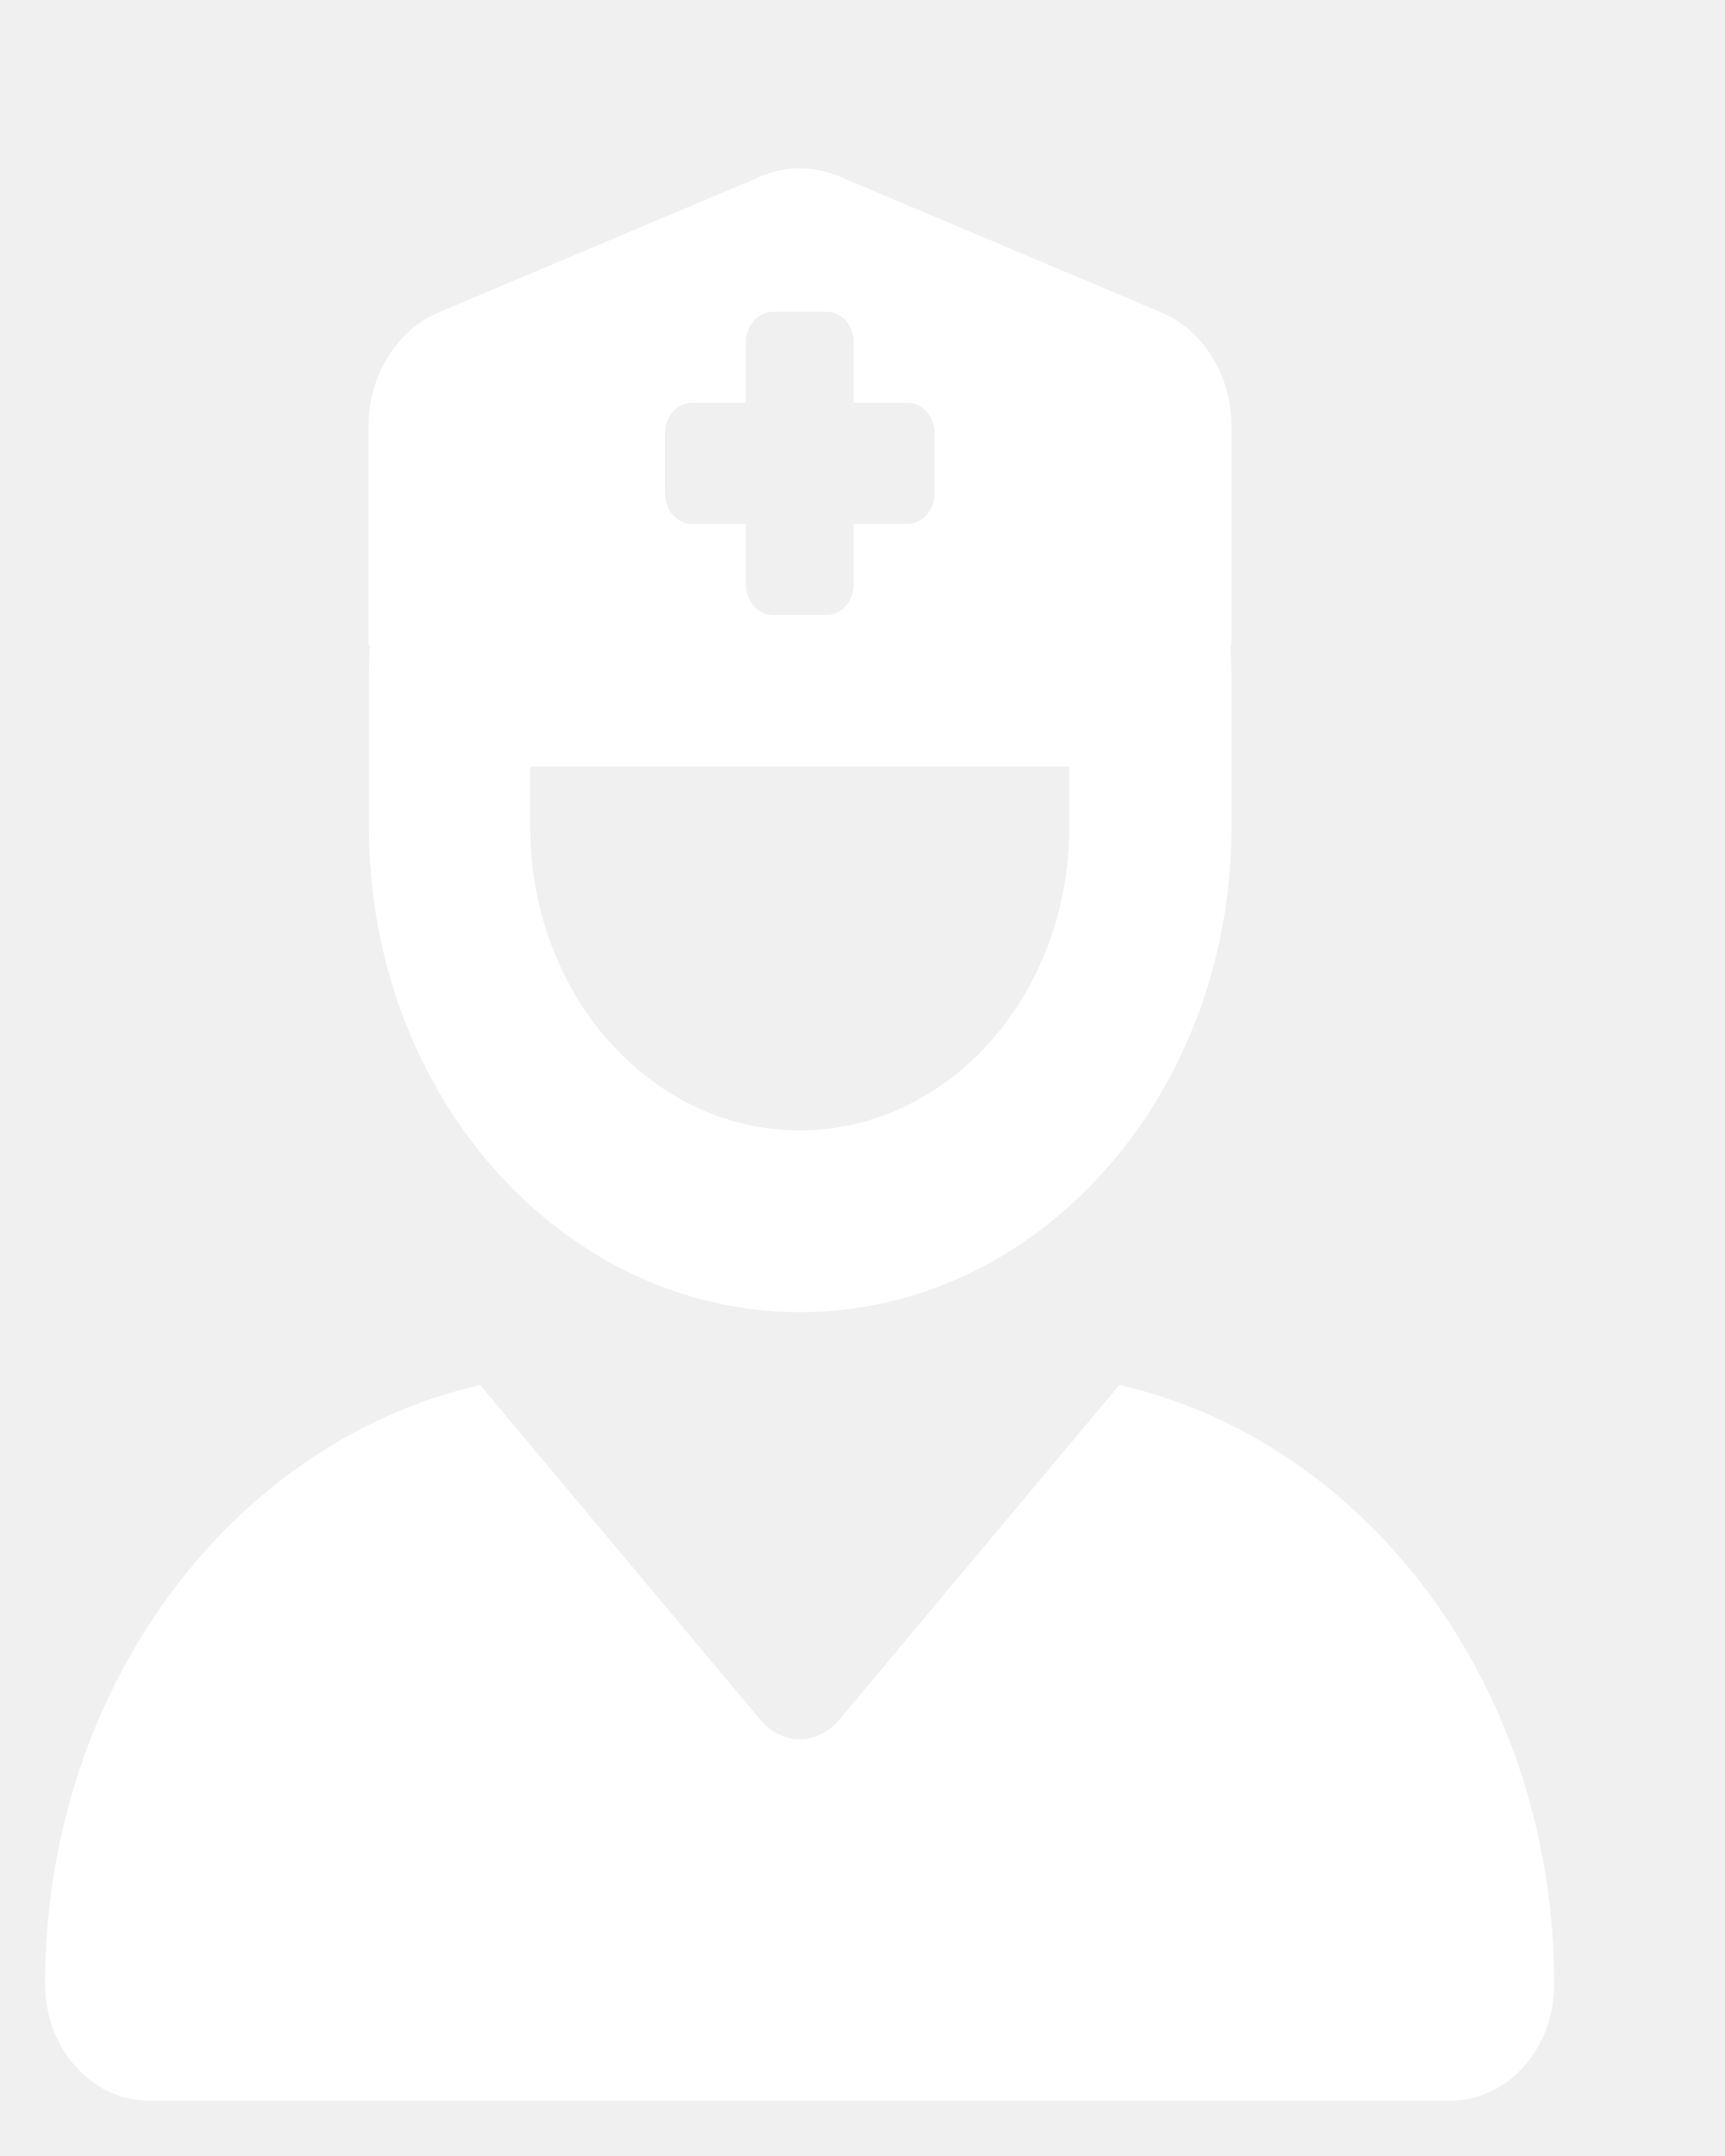
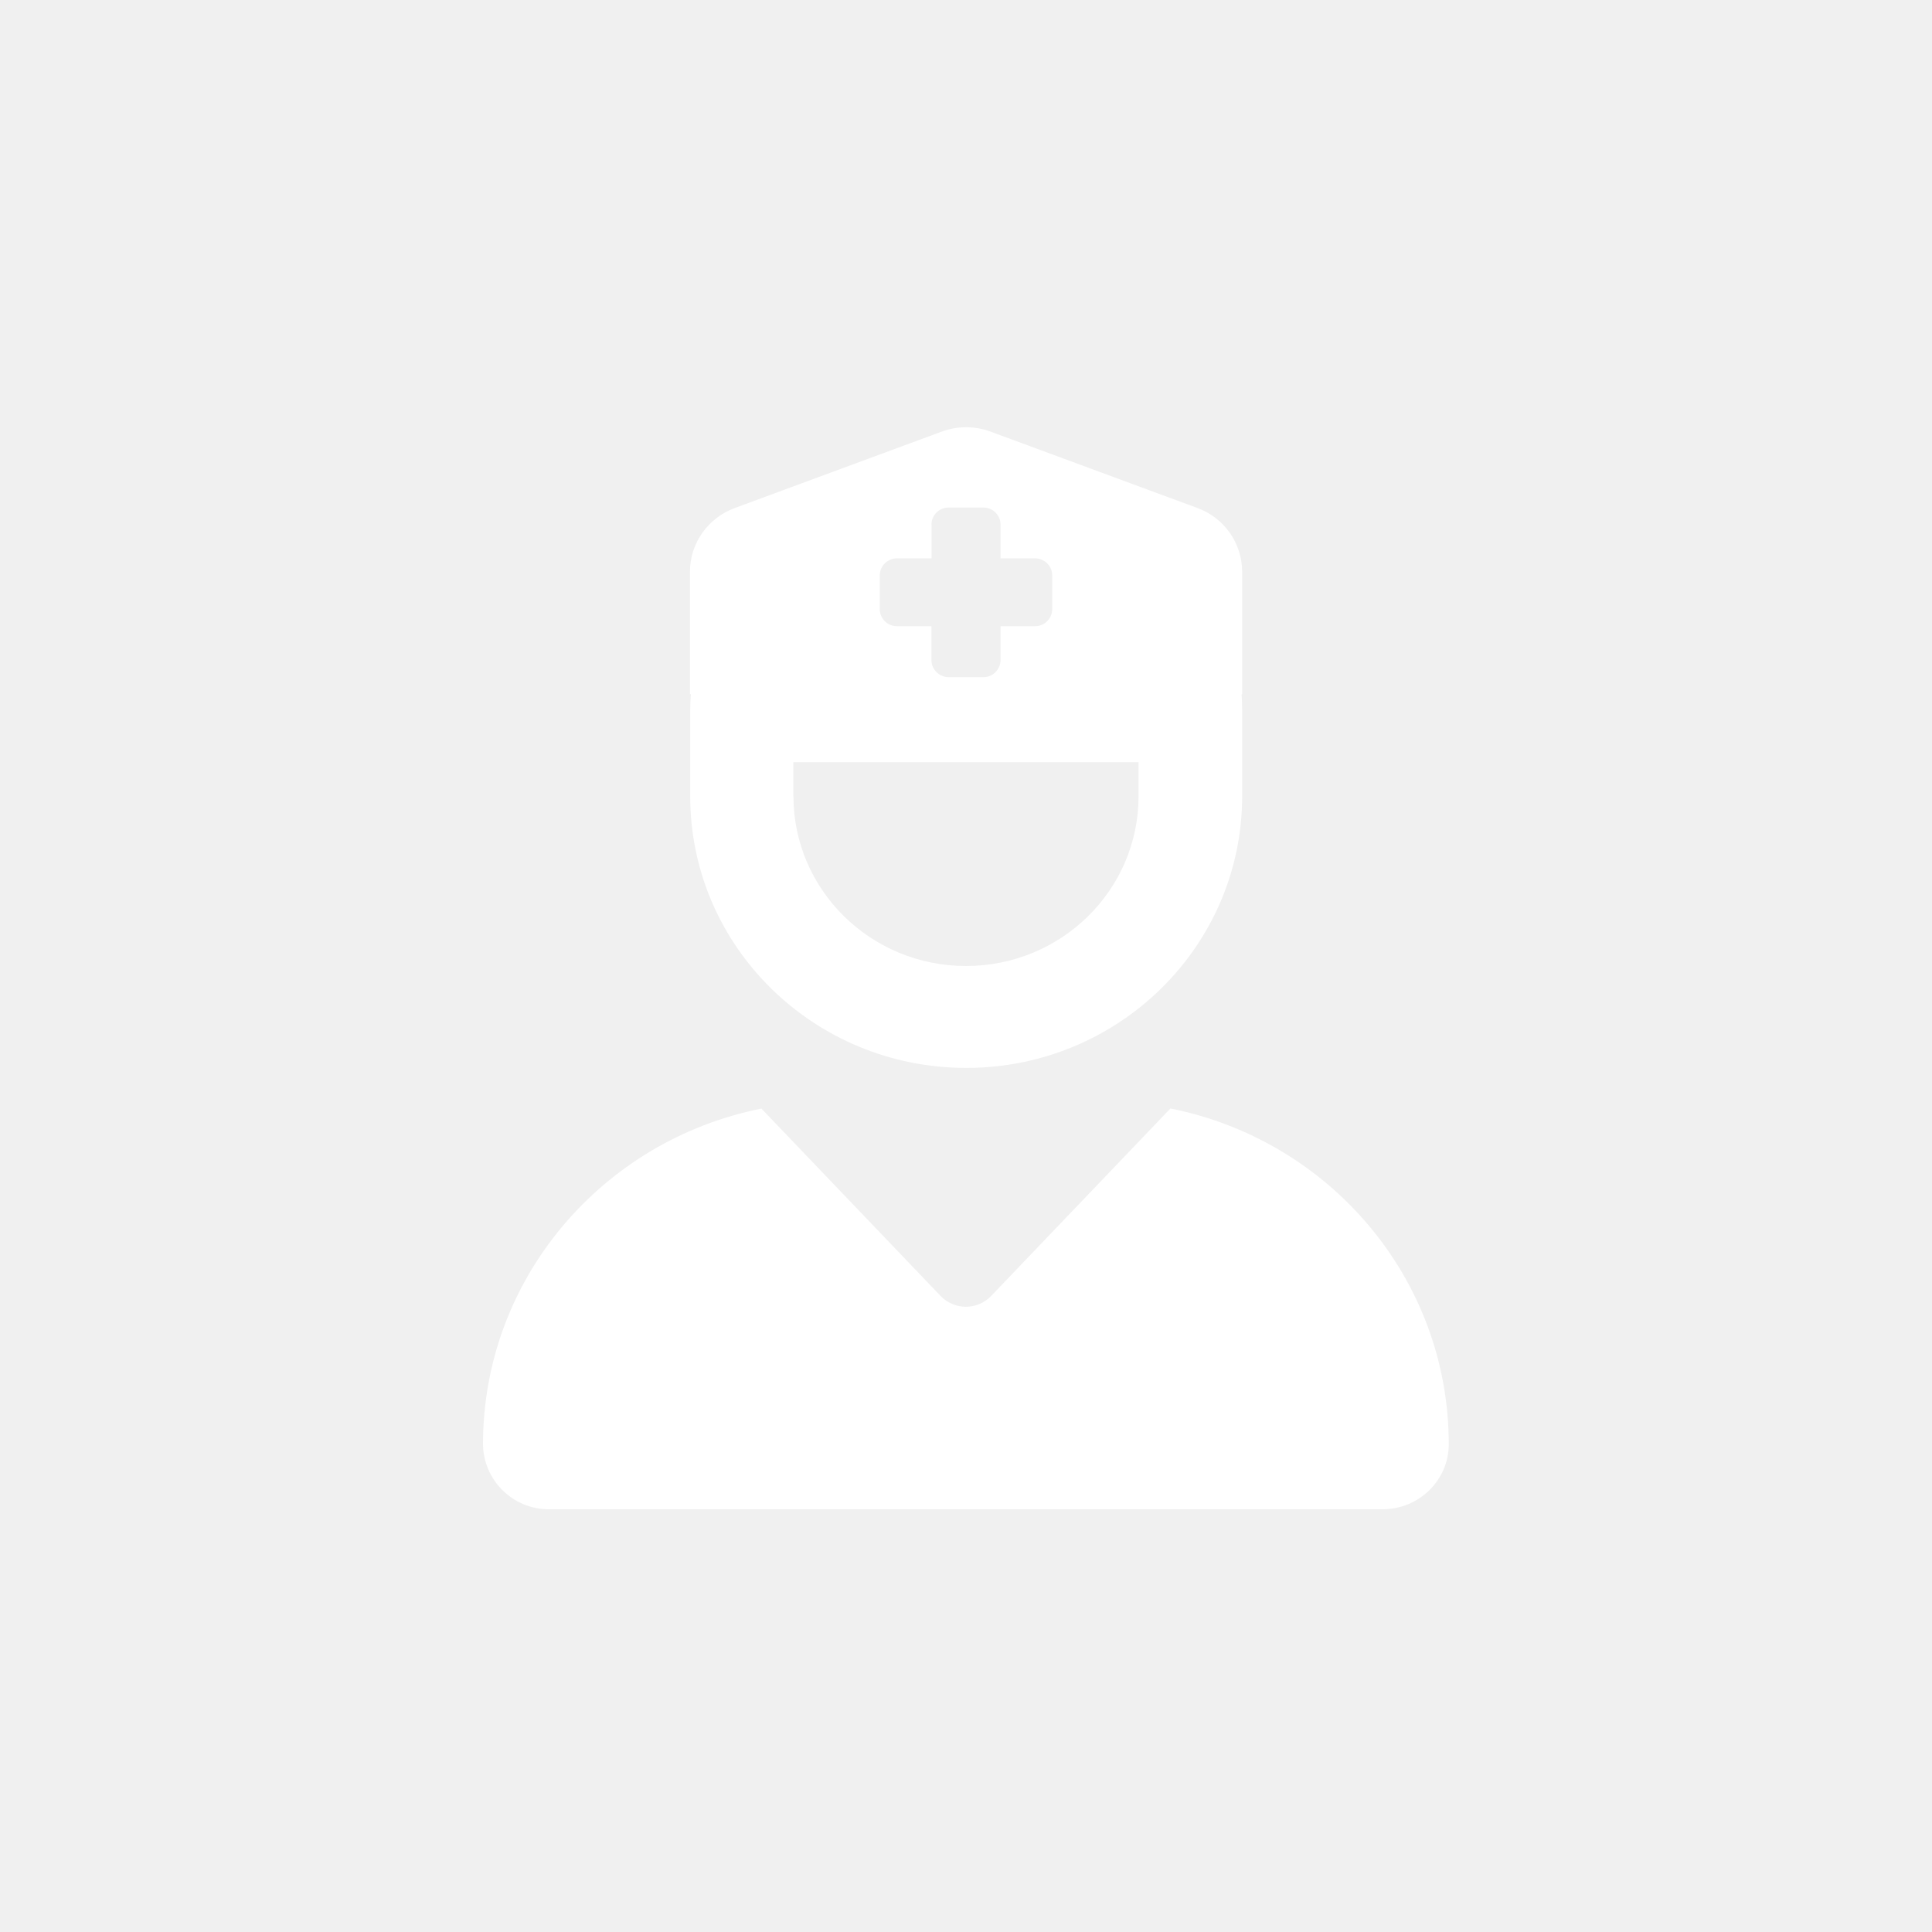
- <svg xmlns="http://www.w3.org/2000/svg" width="8" height="10" viewBox="0 0 8 10" fill="none">
-   <g clip-path="url(#clip0_678_32748)">
-     <path d="M1.709 2.993V1.977C1.709 1.743 1.839 1.532 2.034 1.449L3.534 0.816C3.647 0.769 3.772 0.769 3.886 0.816L5.386 1.449C5.581 1.532 5.711 1.741 5.711 1.977V2.993H5.706C5.709 3.038 5.711 3.086 5.711 3.133V3.836C5.711 5.079 4.816 6.086 3.711 6.086C2.606 6.086 1.711 5.079 1.711 3.836V3.133C1.711 3.086 1.713 3.038 1.716 2.993H1.709ZM2.459 3.836C2.459 4.613 3.019 5.243 3.709 5.243C4.4 5.243 4.959 4.613 4.959 3.836V3.555H2.459V3.836ZM2.227 6.424L3.527 7.978C3.625 8.096 3.792 8.096 3.891 7.978L5.191 6.424C6.342 6.686 7.208 7.83 7.208 9.203C7.208 9.502 6.992 9.743 6.728 9.743H0.689C0.425 9.743 0.209 9.5 0.209 9.203C0.209 7.83 1.077 6.686 2.227 6.424ZM3.459 1.586V1.868H3.209C3.141 1.868 3.084 1.931 3.084 2.008V2.29C3.084 2.367 3.141 2.43 3.209 2.43H3.459V2.711C3.459 2.789 3.516 2.852 3.584 2.852H3.834C3.903 2.852 3.959 2.789 3.959 2.711V2.43H4.209C4.278 2.43 4.334 2.367 4.334 2.29V2.008C4.334 1.931 4.278 1.868 4.209 1.868H3.959V1.586C3.959 1.509 3.903 1.446 3.834 1.446H3.584C3.516 1.446 3.459 1.509 3.459 1.586Z" fill="white" />
+ <svg xmlns="http://www.w3.org/2000/svg" width="16" height="16" fill="none">
+   <g clip-path="url(#a)">
+     <path d="M5.714 5.75V4.734c0-.234.148-.445.372-.527L7.8 3.574a.585.585 0 0 1 .402 0l1.714.633a.563.563 0 0 1 .371.527V5.75h-.005c.004.046.005.093.005.14v.704c0 1.242-1.023 2.25-2.285 2.25-1.263 0-2.286-1.007-2.286-2.25V5.89c0-.048.002-.095.005-.141h-.007Zm.857.844C6.571 7.37 7.211 8 8 8c.79 0 1.429-.63 1.429-1.406v-.282H6.57v.282ZM6.305 9.18l1.486 1.554a.29.29 0 0 0 .416 0l1.486-1.554c1.316.262 2.305 1.407 2.305 2.78 0 .298-.246.539-.548.539H4.548A.545.545 0 0 1 4 11.96c0-1.373.991-2.517 2.305-2.779Zm1.41-4.837v.281h-.286a.142.142 0 0 0-.143.14v.282c0 .077.064.14.143.14h.285v.282c0 .077.065.14.143.14h.286a.142.142 0 0 0 .143-.14v-.282h.285a.142.142 0 0 0 .143-.14v-.281a.142.142 0 0 0-.143-.141h-.285v-.281a.142.142 0 0 0-.143-.14h-.286a.142.142 0 0 0-.143.14Z" fill="#fff" />
  </g>
  <defs>
-     <clipPath id="clip0_678_32748">
-       <rect width="7" height="9" fill="white" transform="translate(0.209473 0.742676)" />
+     <clipPath id="a">
+       <path fill="#fff" transform="translate(4 3.5)" d="M0 0h8v9H0z" />
    </clipPath>
  </defs>
</svg>
